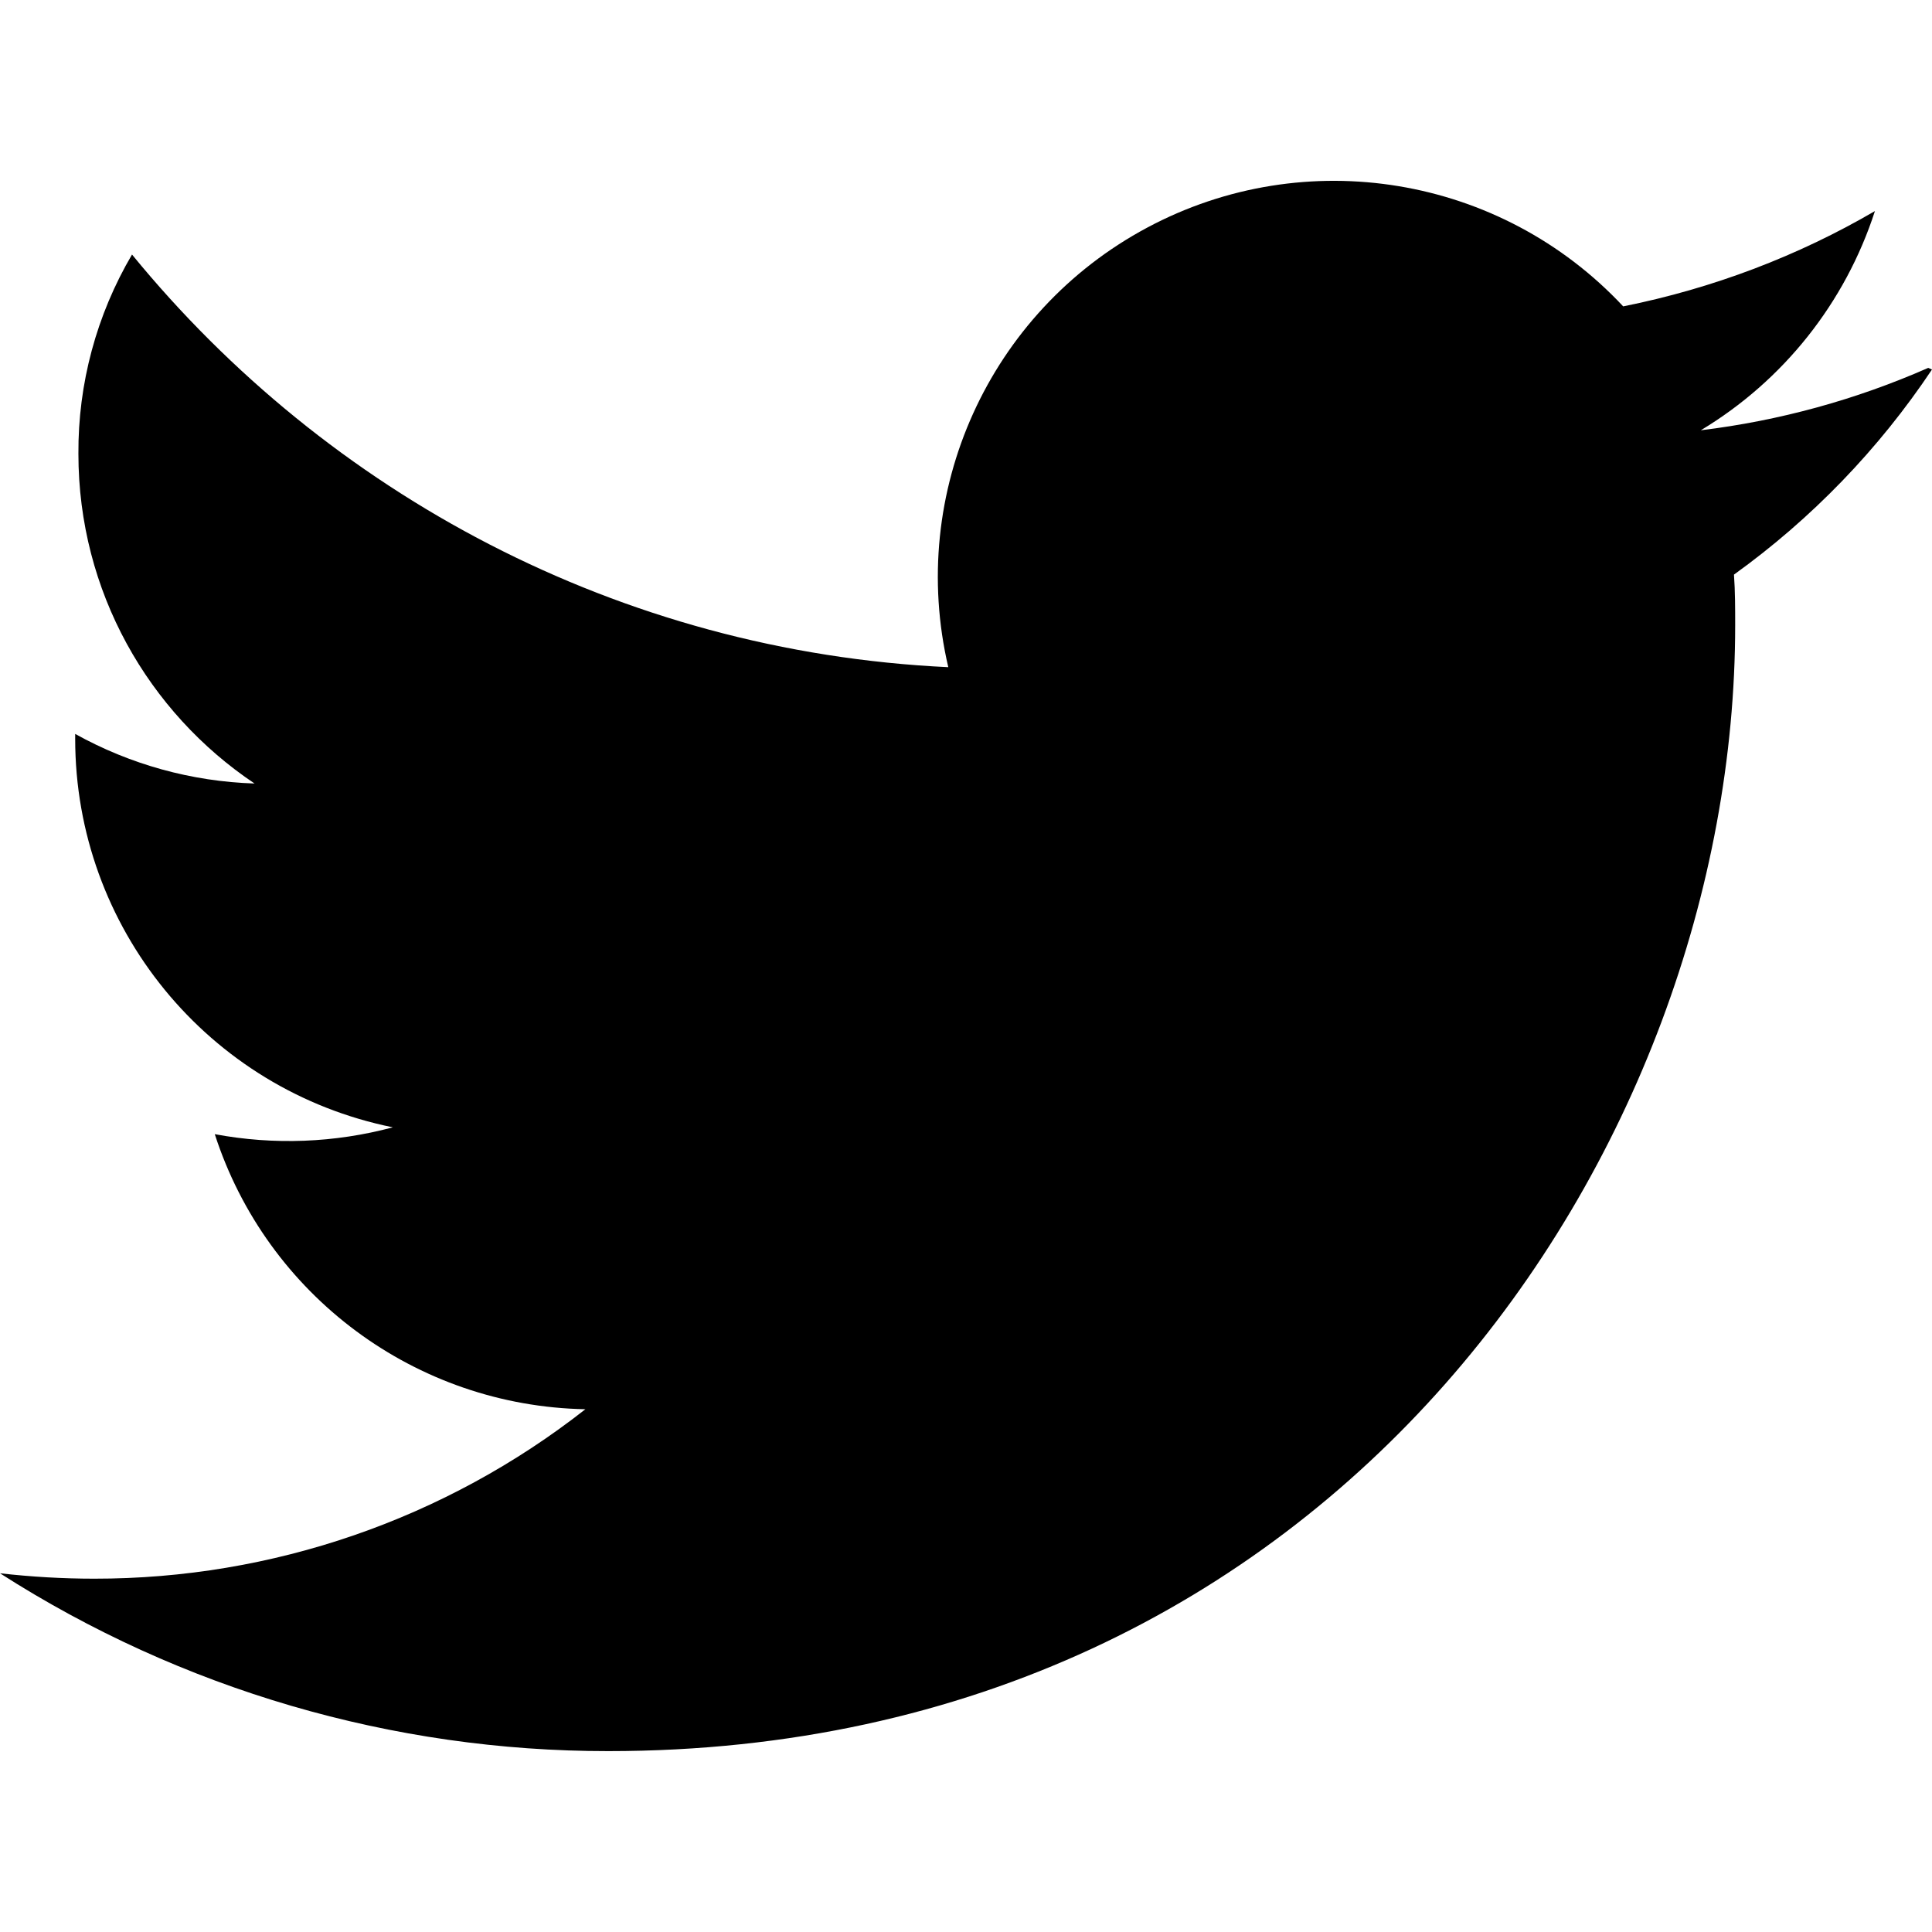
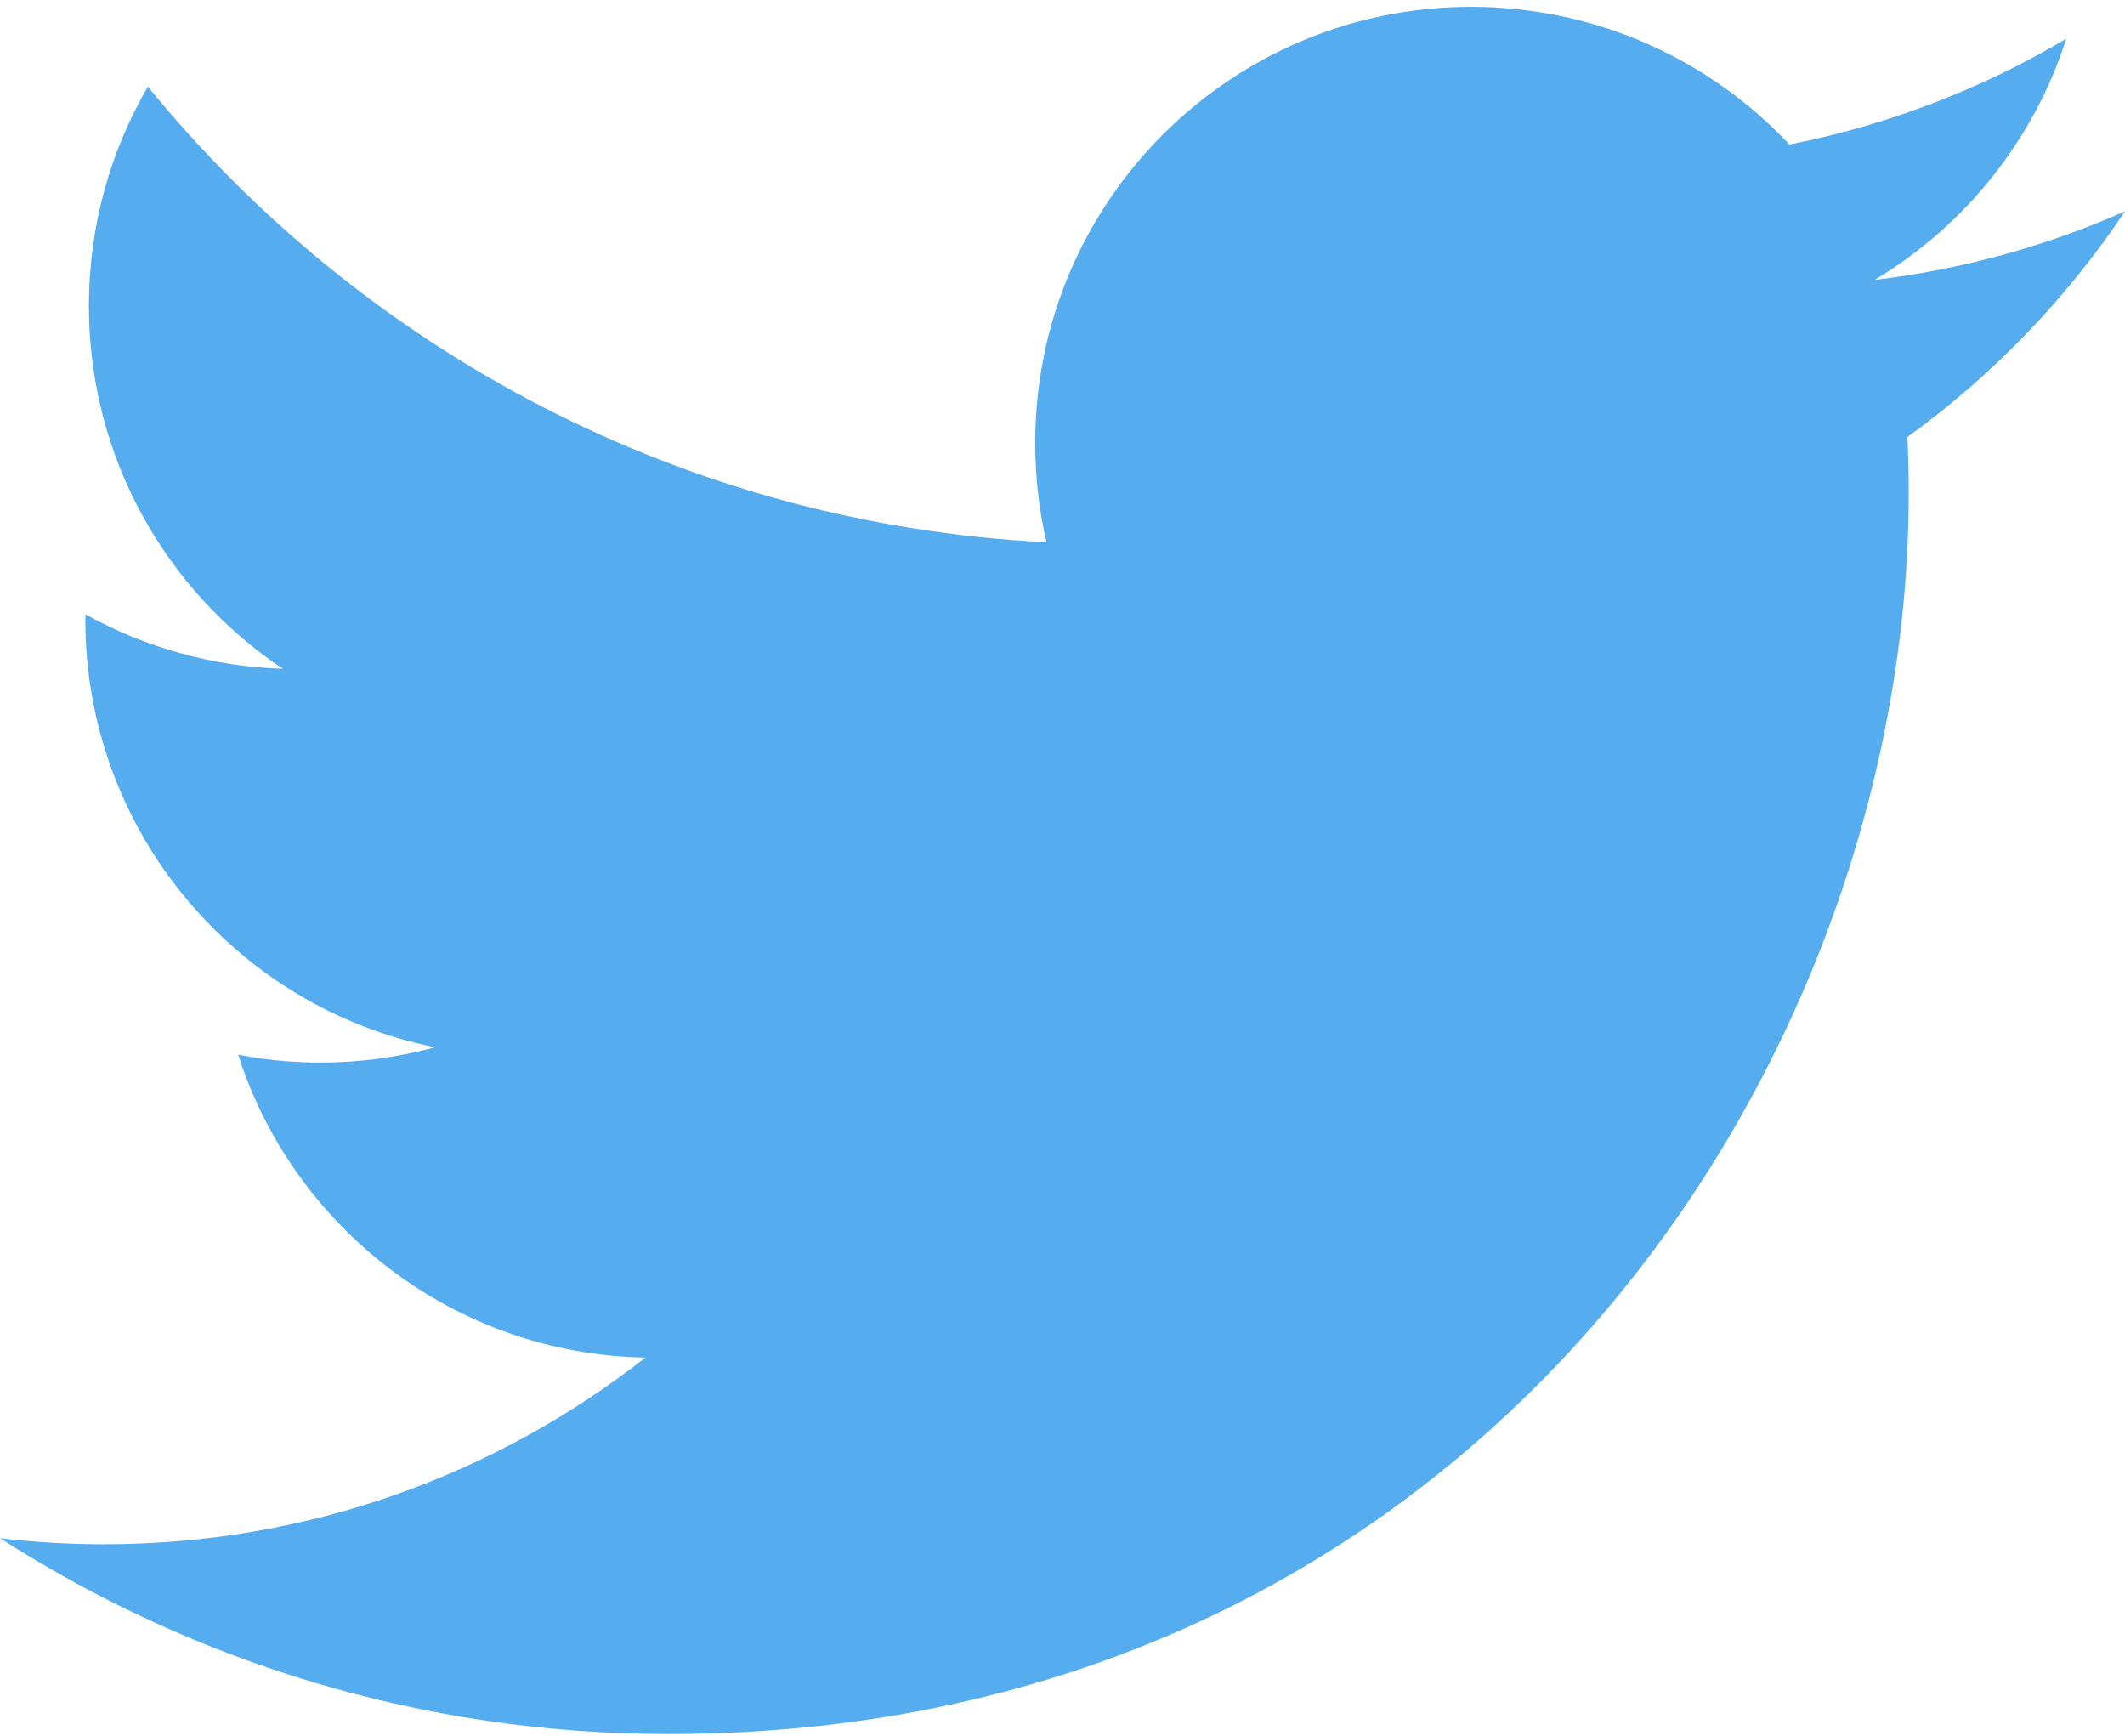
- <svg xmlns="http://www.w3.org/2000/svg" role="img" viewBox="0 0 24 24">
-   <path d="M23.953 4.57a10 10 0 01-2.825.775 4.958 4.958 0 002.163-2.723c-.951.555-2.005.959-3.127 1.184a4.92 4.92 0 00-8.384 4.482C7.69 8.095 4.067 6.13 1.64 3.162a4.822 4.822 0 00-.666 2.475c0 1.71.87 3.213 2.188 4.096a4.904 4.904 0 01-2.228-.616v.06a4.923 4.923 0 003.946 4.827 4.996 4.996 0 01-2.212.085 4.936 4.936 0 004.604 3.417 9.867 9.867 0 01-6.102 2.105c-.39 0-.779-.023-1.17-.067a13.995 13.995 0 007.557 2.209c9.053 0 13.998-7.496 13.998-13.985 0-.21 0-.42-.015-.63A9.935 9.935 0 0024 4.59z" />
+ <svg xmlns="http://www.w3.org/2000/svg" width="256" height="209" preserveAspectRatio="xMidYMid meet" viewBox="0 0 256 209" style="-ms-transform: rotate(360deg); -webkit-transform: rotate(360deg); transform: rotate(360deg);">
+   <path d="M256 25.45c-9.42 4.177-19.542 7-30.166 8.27c10.845-6.5 19.172-16.793 23.093-29.057a105.183 105.183 0 0 1-33.351 12.745C205.995 7.201 192.346.822 177.239.822c-29.006 0-52.523 23.516-52.523 52.52c0 4.117.465 8.125 1.36 11.97c-43.65-2.191-82.35-23.1-108.255-54.876c-4.52 7.757-7.11 16.78-7.11 26.404c0 18.222 9.273 34.297 23.365 43.716a52.312 52.312 0 0 1-23.79-6.57c-.003.22-.003.44-.003.661c0 25.447 18.104 46.675 42.13 51.5a52.592 52.592 0 0 1-23.718.9c6.683 20.866 26.08 36.05 49.062 36.475c-17.975 14.086-40.622 22.483-65.228 22.483c-4.24 0-8.42-.249-12.529-.734c23.243 14.902 50.85 23.597 80.51 23.597c96.607 0 149.434-80.031 149.434-149.435c0-2.278-.05-4.543-.152-6.795A106.748 106.748 0 0 0 256 25.45" fill="#55acee" />
+   <rect x="0" y="0" width="256" height="209" fill="rgba(0, 0, 0, 0)" />
</svg>
